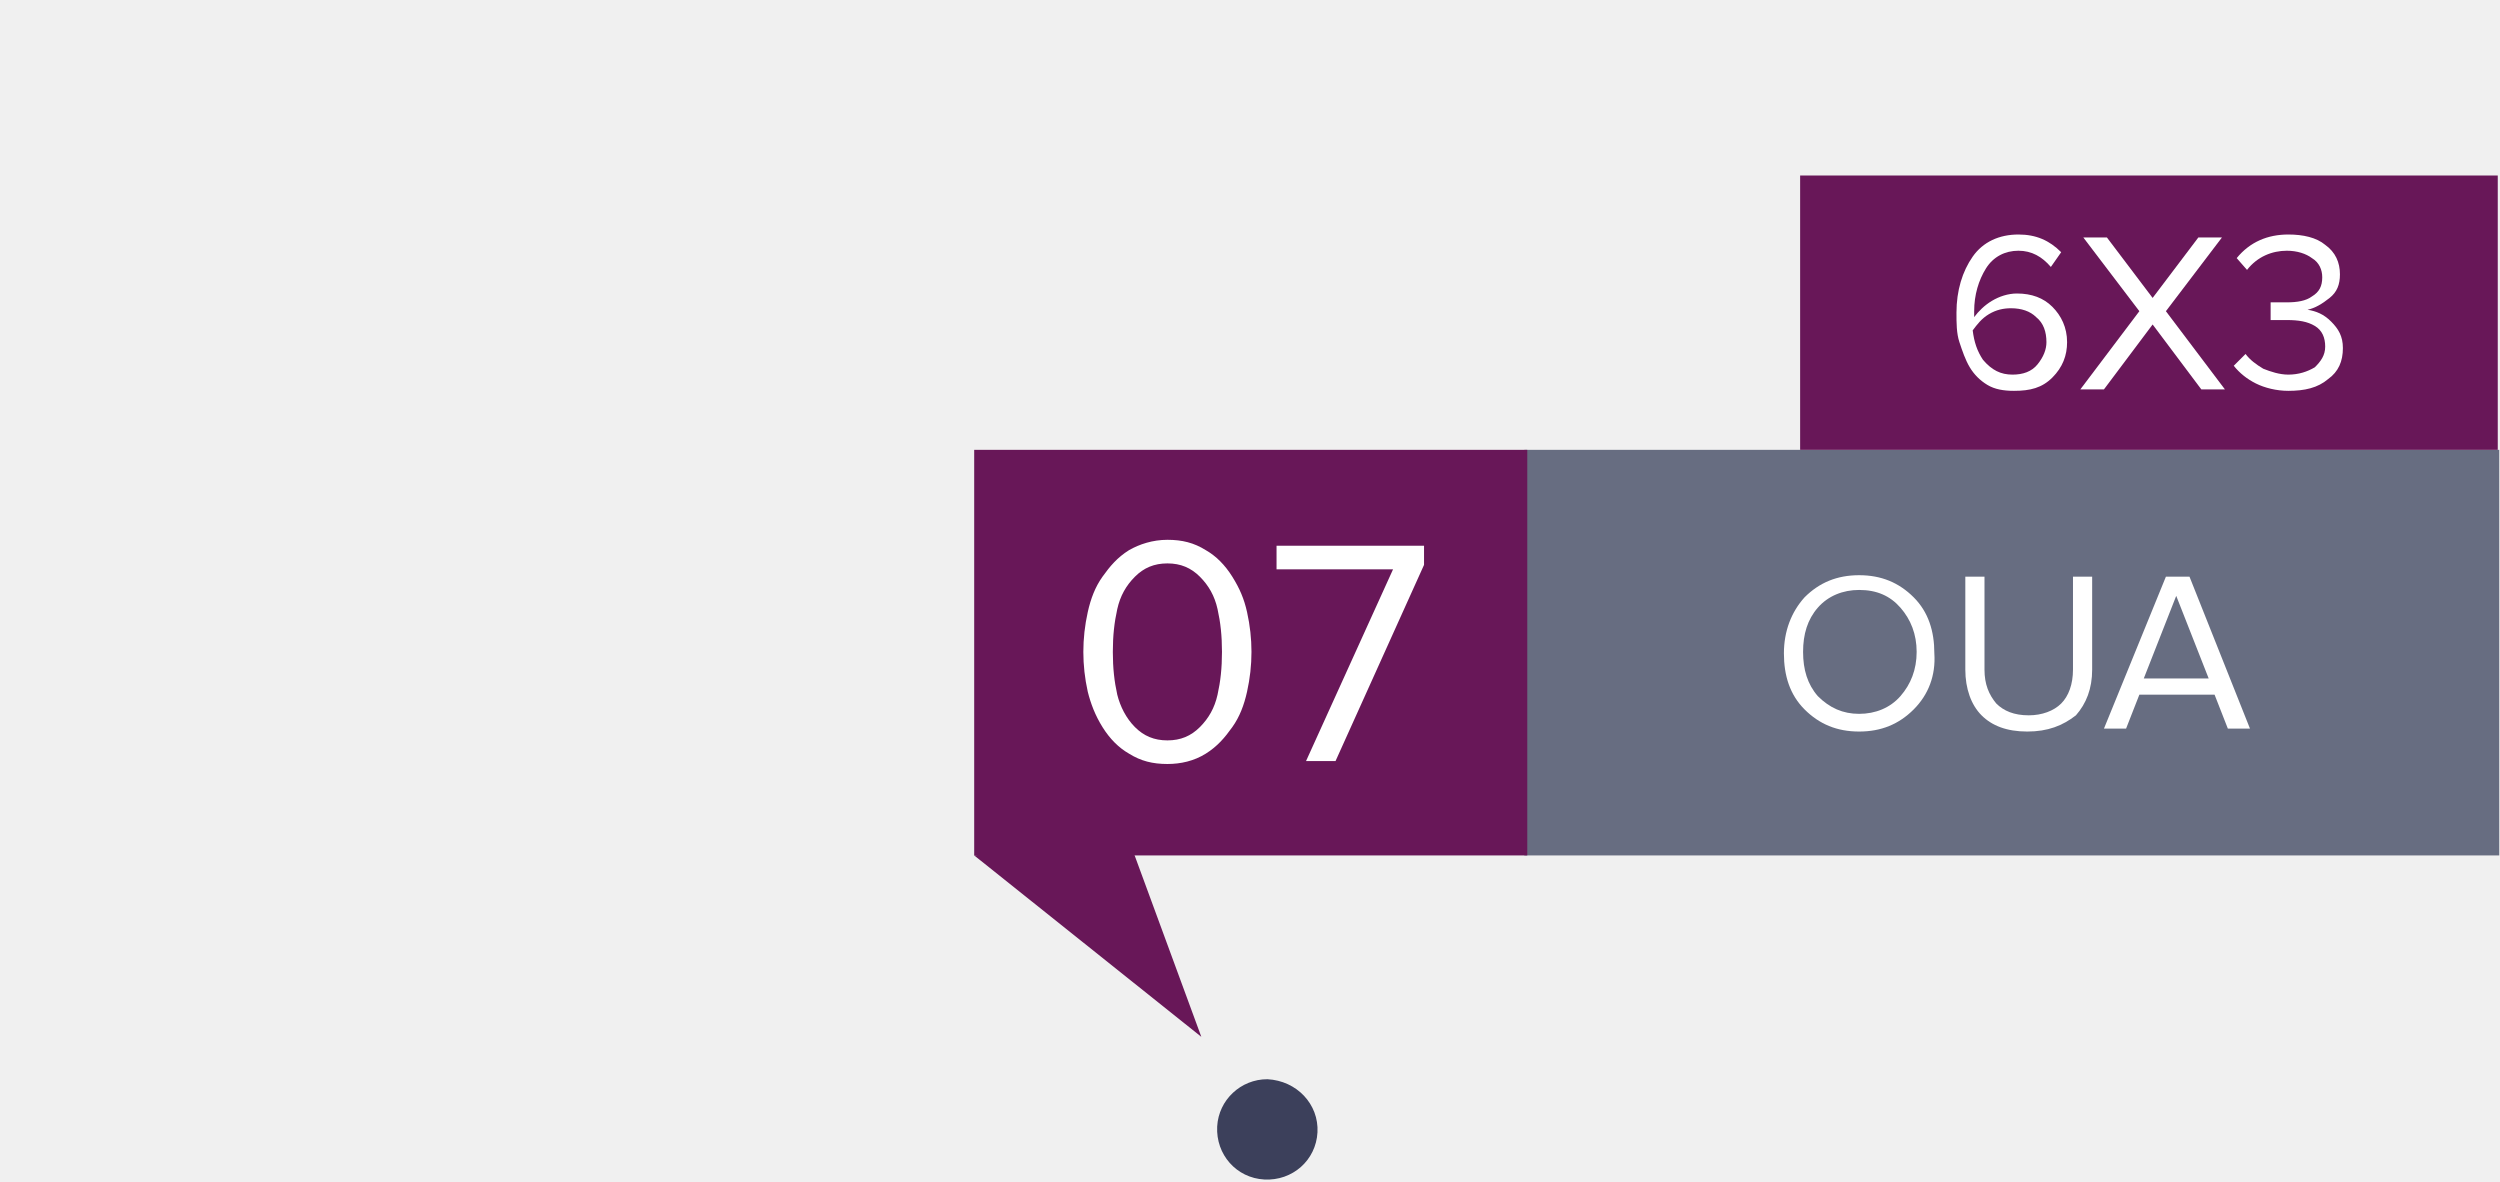
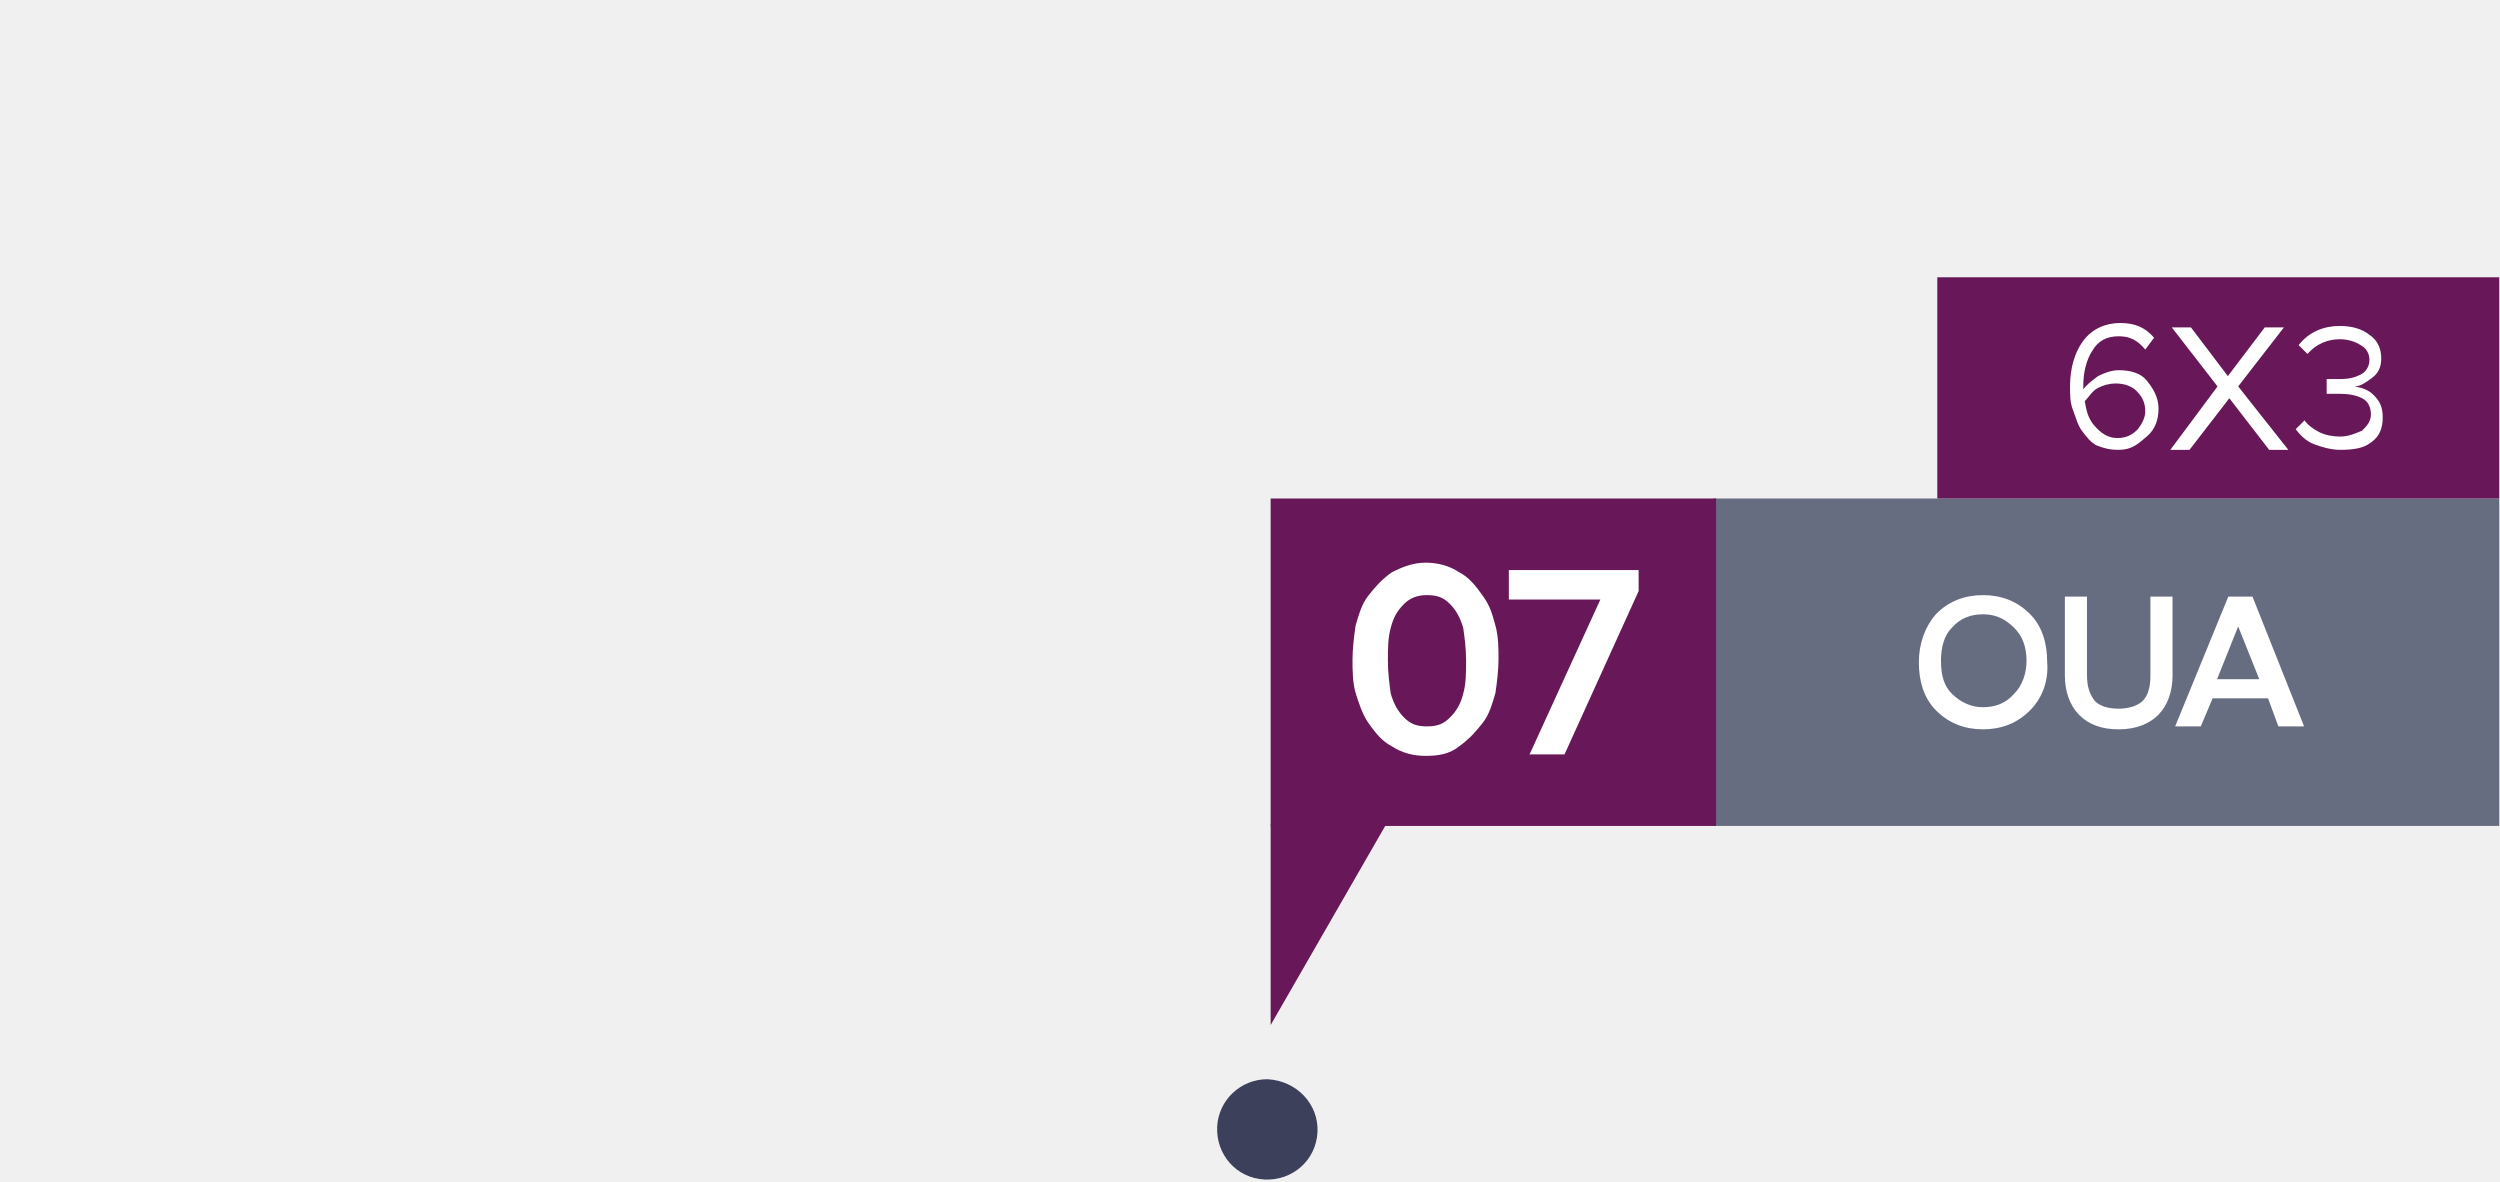
<svg xmlns="http://www.w3.org/2000/svg" version="1.1" id="Layer_1" width="169.418" height="80.059" x="0px" y="0px" viewBox="0 0 169.4 80.1" style="enable-background:new 0 0 169.4 80.1;" xml:space="preserve">
  <style type="text/css">
	.st0{fill:#676D81;}
	.st1{fill:#681758;}
	.st2{fill:none;}
- 	.st3{fill:#FFFFFF;}
- 	.st4{opacity:0.92;fill:#2D314E;enable-background:new    ;}
+ 	.st3{fill:#FFFFFF;stroke:#FFFFFF;stroke-width:0.5;stroke-miterlimit:10;}
+ 	.st4{fill:#FFFFFF;stroke:#FFFFFF;stroke-width:0.7;stroke-miterlimit:10;}
+ 	.st5{fill:#FFFFFF;}
+ 	.st6{opacity:0.92;fill:#2D314E;enable-background:new    ;}
</style>
  <g>
-     <rect x="103.3" y="30.5" class="st0" width="66.1" height="27.5" />
+     <rect x="116.1" y="33.8" class="st0" width="53.3" height="22.2" />
  </g>
-   <rect x="66" y="30.5" class="st1" width="37.5" height="27.5" />
+   <rect x="86.1" y="33.8" class="st1" width="30.2" height="22.2" />
  <g>
-     <rect x="122" y="11.9" class="st1" width="47.3" height="18.6" />
+     <rect x="131.3" y="18.8" class="st1" width="38.1" height="15" />
  </g>
  <rect x="38.5" y="30.5" class="st2" width="37.5" height="27.5" />
  <g>
    <g>
-       <path class="st3" d="M129.7,48.1c-1,1-2.2,1.5-3.7,1.5s-2.7-0.5-3.7-1.5c-1-1-1.4-2.3-1.4-3.8c0-1.5,0.5-2.8,1.4-3.8    c1-1,2.2-1.5,3.7-1.5s2.7,0.5,3.7,1.5c1,1,1.4,2.3,1.4,3.8C131.2,45.8,130.7,47.1,129.7,48.1z M126,48.4c1.1,0,2.1-0.4,2.8-1.2    c0.7-0.8,1.1-1.8,1.1-3c0-1.2-0.4-2.2-1.1-3c-0.7-0.8-1.6-1.2-2.8-1.2c-1.1,0-2.1,0.4-2.8,1.2c-0.7,0.8-1,1.8-1,3    c0,1.2,0.3,2.2,1,3C124,48,124.9,48.4,126,48.4z" />
-       <path class="st3" d="M137.4,49.6c-1.4,0-2.4-0.4-3.1-1.1c-0.7-0.7-1.1-1.8-1.1-3.1v-6.3h1.3v6.3c0,1,0.3,1.7,0.8,2.3    c0.5,0.5,1.2,0.8,2.2,0.8c0.9,0,1.7-0.3,2.2-0.8c0.5-0.5,0.8-1.3,0.8-2.3v-6.3h1.3v6.3c0,1.3-0.4,2.3-1.1,3.1    C139.8,49.2,138.8,49.6,137.4,49.6z" />
-       <path class="st3" d="M152.5,49.4H151l-0.9-2.3H145l-0.9,2.3h-1.5l4.2-10.3h1.6L152.5,49.4z M149.7,46l-2.2-5.6l-2.2,5.6H149.7z" />
+       <path class="st3" d="M137.4,48c-0.8,0.8-1.8,1.2-3,1.2s-2.2-0.4-3-1.2c-0.8-0.8-1.1-1.9-1.1-3.1c0-1.2,0.4-2.3,1.1-3.1    c0.8-0.8,1.8-1.2,3-1.2s2.2,0.4,3,1.2s1.1,1.9,1.1,3.1C138.6,46.1,138.2,47.2,137.4,48z M134.4,48.2c0.9,0,1.7-0.3,2.3-1    c0.6-0.6,0.9-1.5,0.9-2.4c0-1-0.3-1.8-0.9-2.4c-0.6-0.6-1.3-1-2.3-1c-0.9,0-1.7,0.3-2.3,1c-0.6,0.6-0.8,1.5-0.8,2.4    c0,1,0.2,1.8,0.8,2.4C132.8,47.9,133.6,48.2,134.4,48.2z" />
+       <path class="st3" d="M143.6,49.2c-1.1,0-1.9-0.3-2.5-0.9c-0.6-0.6-0.9-1.5-0.9-2.5v-5.1h1v5.1c0,0.8,0.2,1.4,0.6,1.9    c0.4,0.4,1,0.6,1.8,0.6c0.7,0,1.4-0.2,1.8-0.6c0.4-0.4,0.6-1,0.6-1.9v-5.1h1v5.1c0,1-0.3,1.9-0.9,2.5    C145.6,48.8,144.8,49.2,143.6,49.2z" />
+       <path class="st3" d="M155.8,49h-1.2l-0.7-1.9h-4.1L149,49h-1.2l3.4-8.3h1.3L155.8,49z M153.5,46.3l-1.8-4.5l-1.8,4.5H153.5z" />
    </g>
    <g>
-       <path class="st3" d="M79.1,51.8c-1,0-1.8-0.2-2.6-0.7c-0.7-0.4-1.3-1-1.8-1.8s-0.8-1.6-1-2.4c-0.2-0.9-0.3-1.8-0.3-2.7    s0.1-1.8,0.3-2.7c0.2-0.9,0.5-1.7,1-2.4s1-1.3,1.8-1.8c0.7-0.4,1.6-0.7,2.6-0.7c1,0,1.8,0.2,2.6,0.7c0.7,0.4,1.3,1,1.8,1.8    s0.8,1.5,1,2.4c0.2,0.9,0.3,1.8,0.3,2.7s-0.1,1.8-0.3,2.7c-0.2,0.9-0.5,1.7-1,2.4s-1,1.3-1.8,1.8S80,51.8,79.1,51.8z M76.9,49.3    c0.6,0.6,1.3,0.9,2.2,0.9c0.9,0,1.6-0.3,2.2-0.9c0.6-0.6,1-1.3,1.2-2.2c0.2-0.9,0.3-1.8,0.3-2.9c0-1.1-0.1-2-0.3-2.9    c-0.2-0.9-0.6-1.6-1.2-2.2c-0.6-0.6-1.3-0.9-2.2-0.9c-0.9,0-1.6,0.3-2.2,0.9c-0.6,0.6-1,1.3-1.2,2.2c-0.2,0.9-0.3,1.8-0.3,2.9    c0,1.1,0.1,2,0.3,2.9C75.9,47.9,76.3,48.7,76.9,49.3z" />
-       <path class="st3" d="M90.5,51.6h-2l5.9-13h-7.9v-1.6h10v1.3L90.5,51.6z" />
+       <path class="st4" d="M96.6,50.9c-0.8,0-1.5-0.2-2.1-0.6c-0.6-0.3-1-0.8-1.5-1.5c-0.4-0.6-0.6-1.3-0.8-1.9    c-0.2-0.7-0.2-1.5-0.2-2.2c0-0.7,0.1-1.5,0.2-2.2c0.2-0.7,0.4-1.4,0.8-1.9s0.8-1,1.5-1.5c0.6-0.3,1.3-0.6,2.1-0.6    c0.8,0,1.5,0.2,2.1,0.6c0.6,0.3,1,0.8,1.5,1.5s0.6,1.2,0.8,1.9c0.2,0.7,0.2,1.5,0.2,2.2c0,0.7-0.1,1.5-0.2,2.2    c-0.2,0.7-0.4,1.4-0.8,1.9s-0.8,1-1.5,1.5C98.1,50.8,97.4,50.9,96.6,50.9z M94.9,48.9c0.5,0.5,1,0.7,1.8,0.7s1.3-0.2,1.8-0.7    s0.8-1,1-1.8c0.2-0.7,0.2-1.5,0.2-2.3c0-0.9-0.1-1.6-0.2-2.3c-0.2-0.7-0.5-1.3-1-1.8c-0.5-0.5-1-0.7-1.8-0.7    c-0.7,0-1.3,0.2-1.8,0.7c-0.5,0.5-0.8,1-1,1.8c-0.2,0.7-0.2,1.5-0.2,2.3s0.1,1.6,0.2,2.3C94.1,47.8,94.4,48.4,94.9,48.9z" />
+       <path class="st4" d="M105.8,50.8h-1.6l4.8-10.5h-6.4V39h8.1v1L105.8,50.8z" />
    </g>
    <g>
-       <path class="st3" d="M136.5,26.5c-0.7,0-1.3-0.1-1.8-0.4c-0.5-0.3-0.9-0.7-1.2-1.2s-0.5-1.1-0.7-1.7c-0.2-0.6-0.2-1.3-0.2-2    c0-1.5,0.4-2.8,1.1-3.8c0.7-1,1.8-1.5,3.1-1.5c1.2,0,2.1,0.4,2.9,1.2l-0.7,1c-0.6-0.7-1.3-1.1-2.2-1.1c-0.9,0-1.7,0.4-2.2,1.2    c-0.5,0.8-0.8,1.8-0.8,2.9v0.4c0.3-0.4,0.7-0.8,1.2-1.1c0.5-0.3,1.1-0.5,1.7-0.5c1,0,1.8,0.3,2.4,0.9c0.6,0.6,1,1.4,1,2.4    c0,0.9-0.3,1.7-1,2.4S137.6,26.5,136.5,26.5z M136.4,25.4c0.7,0,1.3-0.2,1.7-0.7c0.4-0.5,0.6-1,0.6-1.5c0-0.7-0.2-1.3-0.7-1.7    c-0.4-0.4-1-0.6-1.7-0.6c-0.5,0-1,0.1-1.5,0.4s-0.8,0.7-1.1,1.1c0.1,0.8,0.3,1.4,0.7,2C135,25.1,135.6,25.4,136.4,25.4z" />
-       <path class="st3" d="M150.8,26.4h-1.6l-3.3-4.4l-3.3,4.4H141l4-5.3l-3.8-5h1.6l3.1,4.1l3.1-4.1h1.6l-3.8,5L150.8,26.4z" />
-       <path class="st3" d="M155.1,26.5c-0.8,0-1.6-0.2-2.2-0.5c-0.6-0.3-1.1-0.7-1.5-1.2l0.8-0.8c0.3,0.4,0.7,0.7,1.2,1    c0.5,0.2,1.1,0.4,1.7,0.4c0.7,0,1.3-0.2,1.8-0.5c0.4-0.4,0.7-0.8,0.7-1.4c0-0.6-0.2-1.1-0.7-1.4c-0.5-0.3-1.1-0.4-1.9-0.4    c-0.6,0-1,0-1.1,0v-1.2c0.1,0,0.5,0,1.1,0c0.7,0,1.3-0.1,1.7-0.4c0.5-0.3,0.7-0.7,0.7-1.3c0-0.5-0.2-1-0.7-1.3    c-0.4-0.3-1-0.5-1.7-0.5c-1,0-2,0.4-2.7,1.3l-0.7-0.8c0.9-1.1,2.1-1.6,3.5-1.6c1,0,1.9,0.2,2.5,0.7c0.7,0.5,1,1.2,1,2    c0,0.7-0.2,1.2-0.7,1.6c-0.5,0.4-1,0.7-1.5,0.8c0.6,0.1,1.1,0.3,1.6,0.8s0.8,1,0.8,1.8c0,0.9-0.3,1.6-1,2.1    C157.1,26.3,156.2,26.5,155.1,26.5z" />
+       <path class="st5" d="M143.6,30.5c-0.6,0-1-0.1-1.5-0.3c-0.4-0.2-0.7-0.6-1-1s-0.4-0.9-0.6-1.4c-0.2-0.5-0.2-1-0.2-1.6    c0-1.2,0.3-2.3,0.9-3.1c0.6-0.8,1.5-1.2,2.5-1.2c1,0,1.7,0.3,2.3,1l-0.6,0.8c-0.5-0.6-1-0.9-1.8-0.9s-1.4,0.3-1.8,1    c-0.4,0.6-0.6,1.5-0.6,2.3v0.3c0.2-0.3,0.6-0.6,1-0.9c0.4-0.2,0.9-0.4,1.4-0.4c0.8,0,1.5,0.2,1.9,0.7s0.8,1.1,0.8,1.9    c0,0.7-0.2,1.4-0.8,1.9S144.5,30.5,143.6,30.5z M143.5,29.7c0.6,0,1-0.2,1.4-0.6c0.3-0.4,0.5-0.8,0.5-1.2c0-0.6-0.2-1-0.6-1.4    c-0.3-0.3-0.8-0.5-1.4-0.5c-0.4,0-0.8,0.1-1.2,0.3c-0.4,0.2-0.6,0.6-0.9,0.9c0.1,0.6,0.2,1.1,0.6,1.6    C142.4,29.4,142.9,29.7,143.5,29.7z" />
+       <path class="st5" d="M155.1,30.5h-1.3l-2.7-3.5l-2.7,3.5h-1.3l3.2-4.3l-3.1-4h1.3l2.5,3.3l2.5-3.3h1.3l-3.1,4L155.1,30.5z" />
+       <path class="st5" d="M158.6,30.5c-0.6,0-1.3-0.2-1.8-0.4c-0.5-0.2-0.9-0.6-1.2-1l0.6-0.6c0.2,0.3,0.6,0.6,1,0.8    c0.4,0.2,0.9,0.3,1.4,0.3c0.6,0,1-0.2,1.5-0.4c0.3-0.3,0.6-0.6,0.6-1.1c0-0.5-0.2-0.9-0.6-1.1c-0.4-0.2-0.9-0.3-1.5-0.3    c-0.5,0-0.8,0-0.9,0v-1c0.1,0,0.4,0,0.9,0c0.6,0,1-0.1,1.4-0.3c0.4-0.2,0.6-0.6,0.6-1c0-0.4-0.2-0.8-0.6-1    c-0.3-0.2-0.8-0.4-1.4-0.4c-0.8,0-1.6,0.3-2.2,1l-0.6-0.6c0.7-0.9,1.7-1.3,2.8-1.3c0.8,0,1.5,0.2,2,0.6c0.6,0.4,0.8,1,0.8,1.6    c0,0.6-0.2,1-0.6,1.3c-0.4,0.3-0.8,0.6-1.2,0.6c0.5,0.1,0.9,0.2,1.3,0.6s0.6,0.8,0.6,1.5c0,0.7-0.2,1.3-0.8,1.7    C160.2,30.4,159.5,30.5,158.6,30.5z" />
    </g>
  </g>
  <g id="_24_julho_novo" transform="translate(200.275 451.873)">
-     <path id="Path_11" class="st4" d="M-111-375.1c-0.1,1.9-1.7,3.3-3.6,3.2c-1.9-0.1-3.3-1.7-3.2-3.6c0.1-1.8,1.6-3.2,3.4-3.2   C-112.4-378.6-110.9-377-111-375.1z" />
+     <path id="Path_11" class="st6" d="M-111-375.1c-0.1,1.9-1.7,3.3-3.6,3.2c-1.9-0.1-3.3-1.7-3.2-3.6c0.1-1.8,1.6-3.2,3.4-3.2   C-112.4-378.6-110.9-377-111-375.1z" />
  </g>
  <g id="oua" transform="translate(-470.926 -104.601)">
    <g id="Group_66" transform="translate(-445.705 -152.518)">
-       <rect id="Rectangle_41" x="917.1" y="263" class="st2" width="60.8" height="56" />
+       <rect id="Rectangle_41" x="917.2" y="263" class="st2" width="60.8" height="56" />
    </g>
  </g>
-   <rect x="75.9" y="30.5" class="st2" width="93.5" height="27.5" />
-   <rect x="122" y="11.8" class="st2" width="47.3" height="18.6" />
-   <polygon class="st1" points="66,58 81.4,70.3 76.4,56.7 " />
+   <rect x="94.1" y="33.8" class="st2" width="75.4" height="22.2" />
+   <rect x="131.2" y="18.7" class="st2" width="38.1" height="15" />
+   <polygon class="st1" points="86.1,55.9 86.1,69.5 94.5,54.9 " />
</svg>
